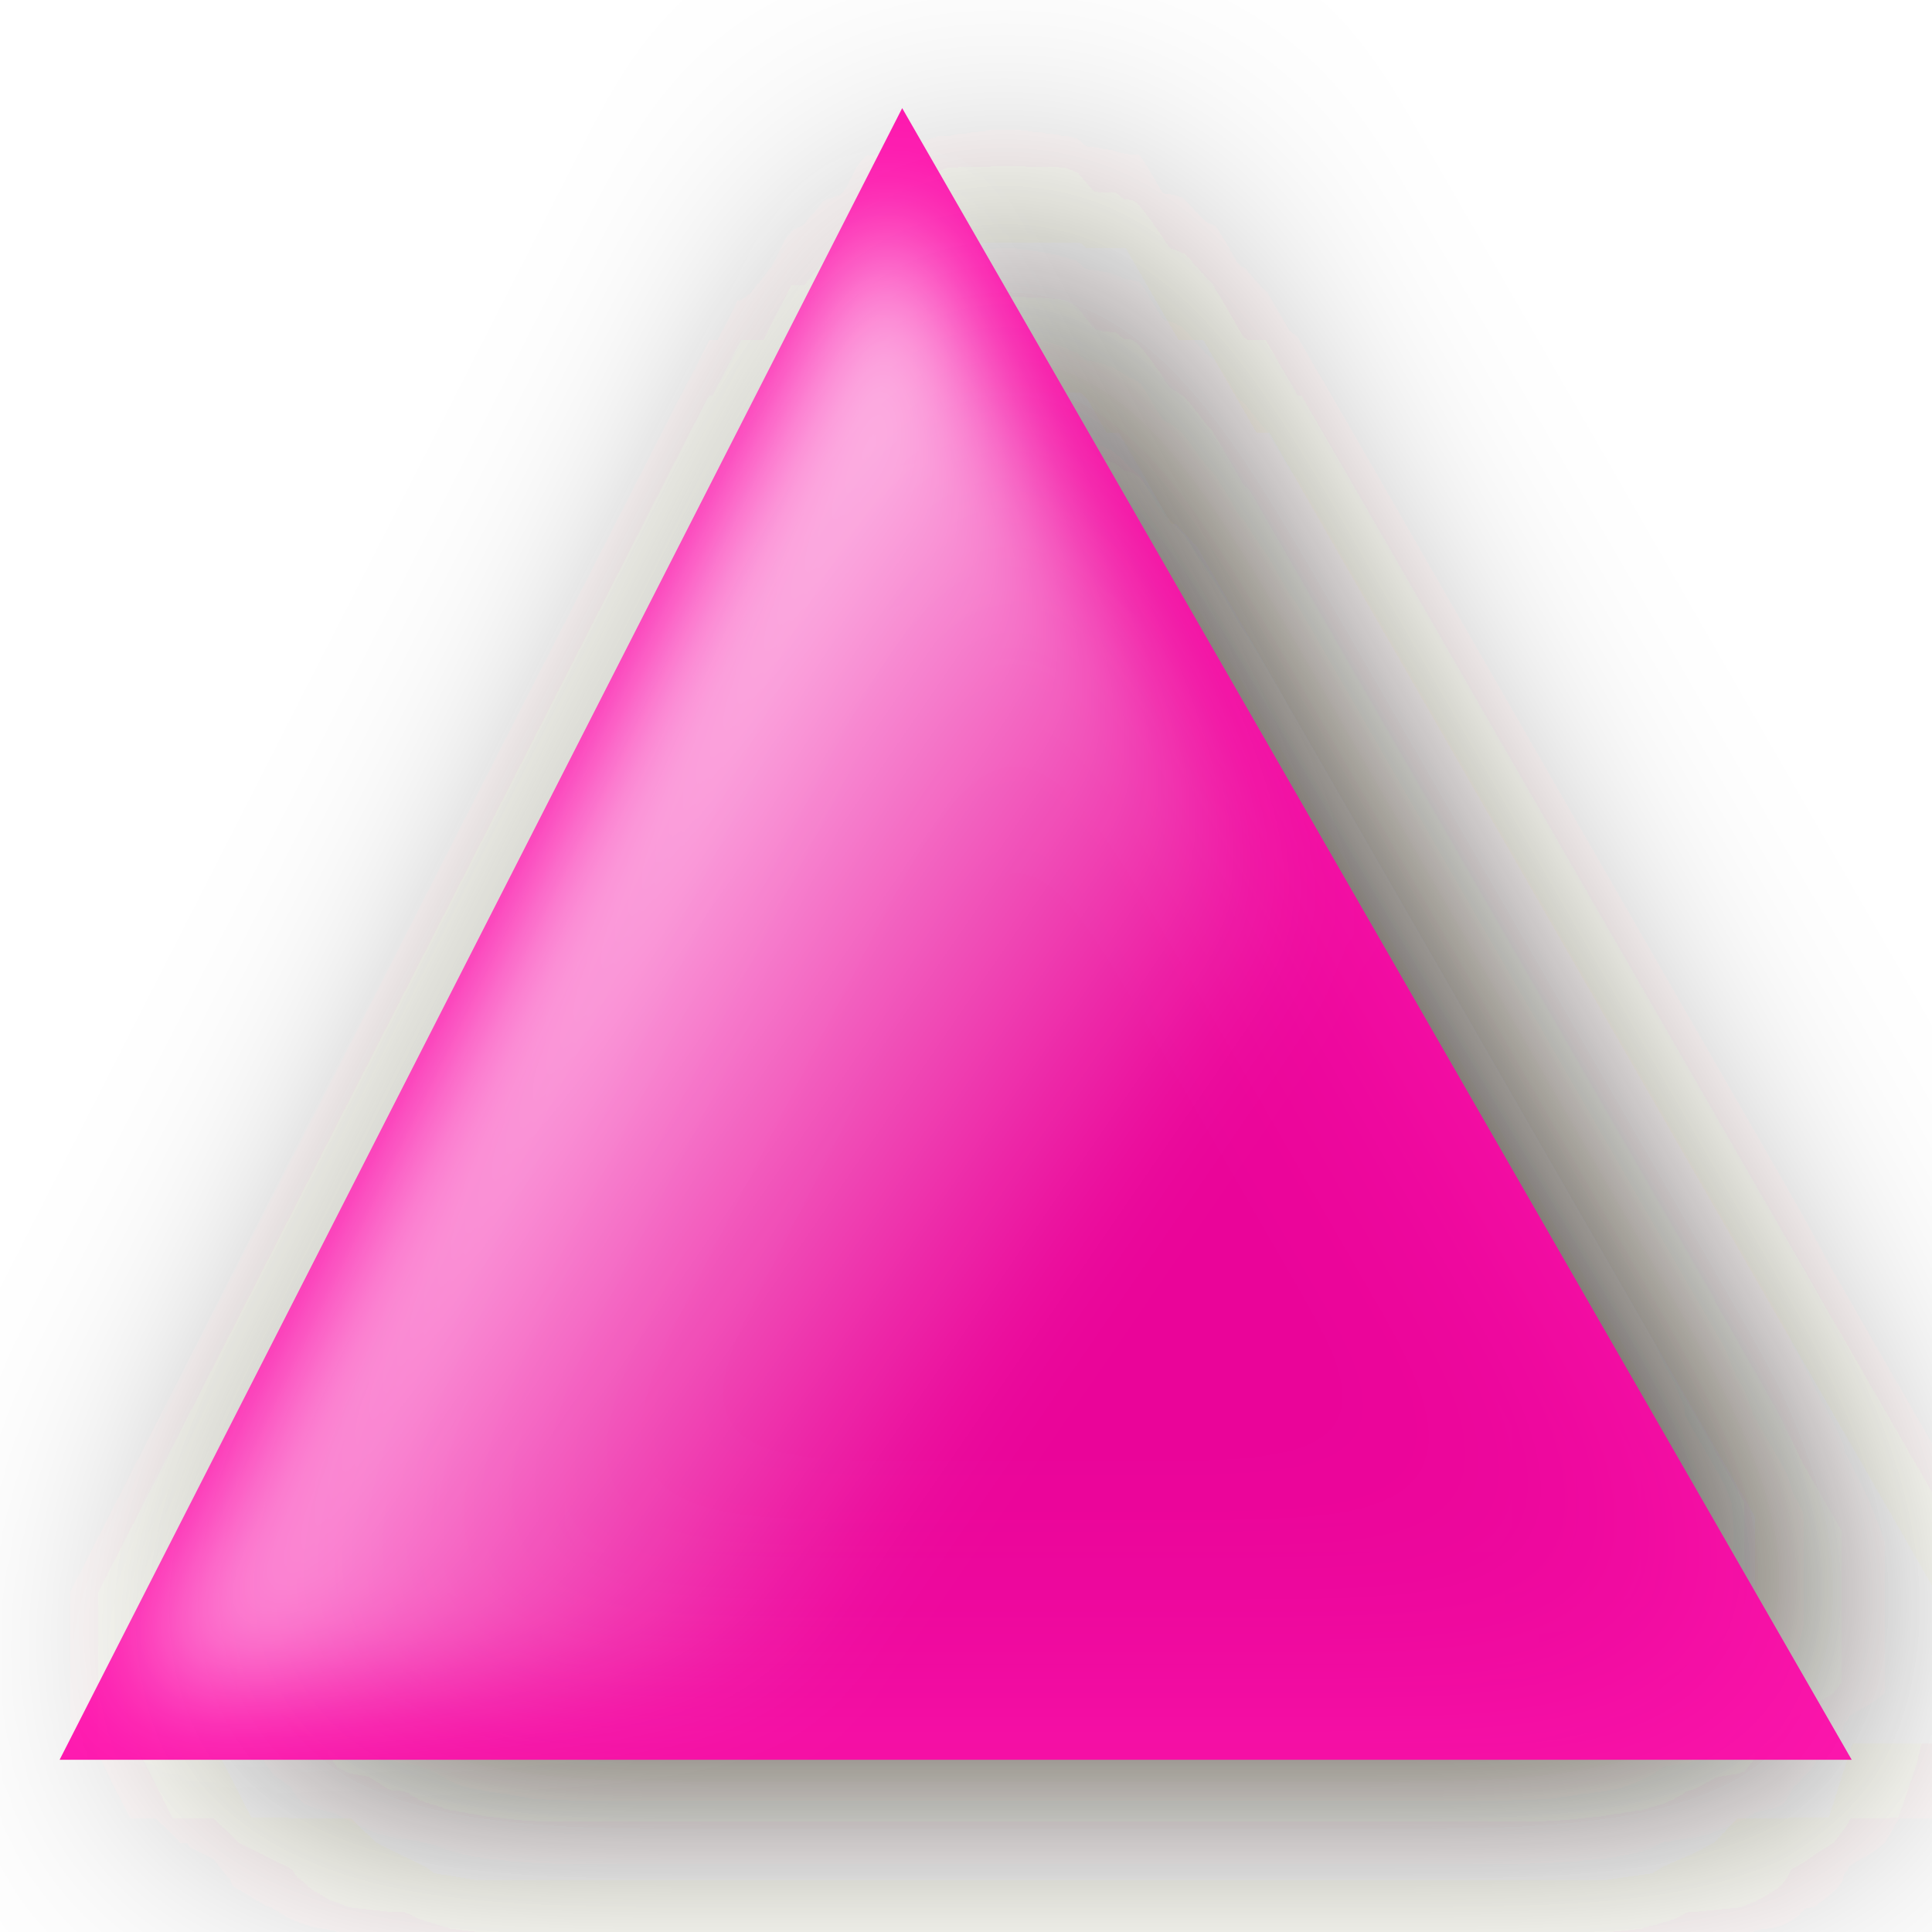
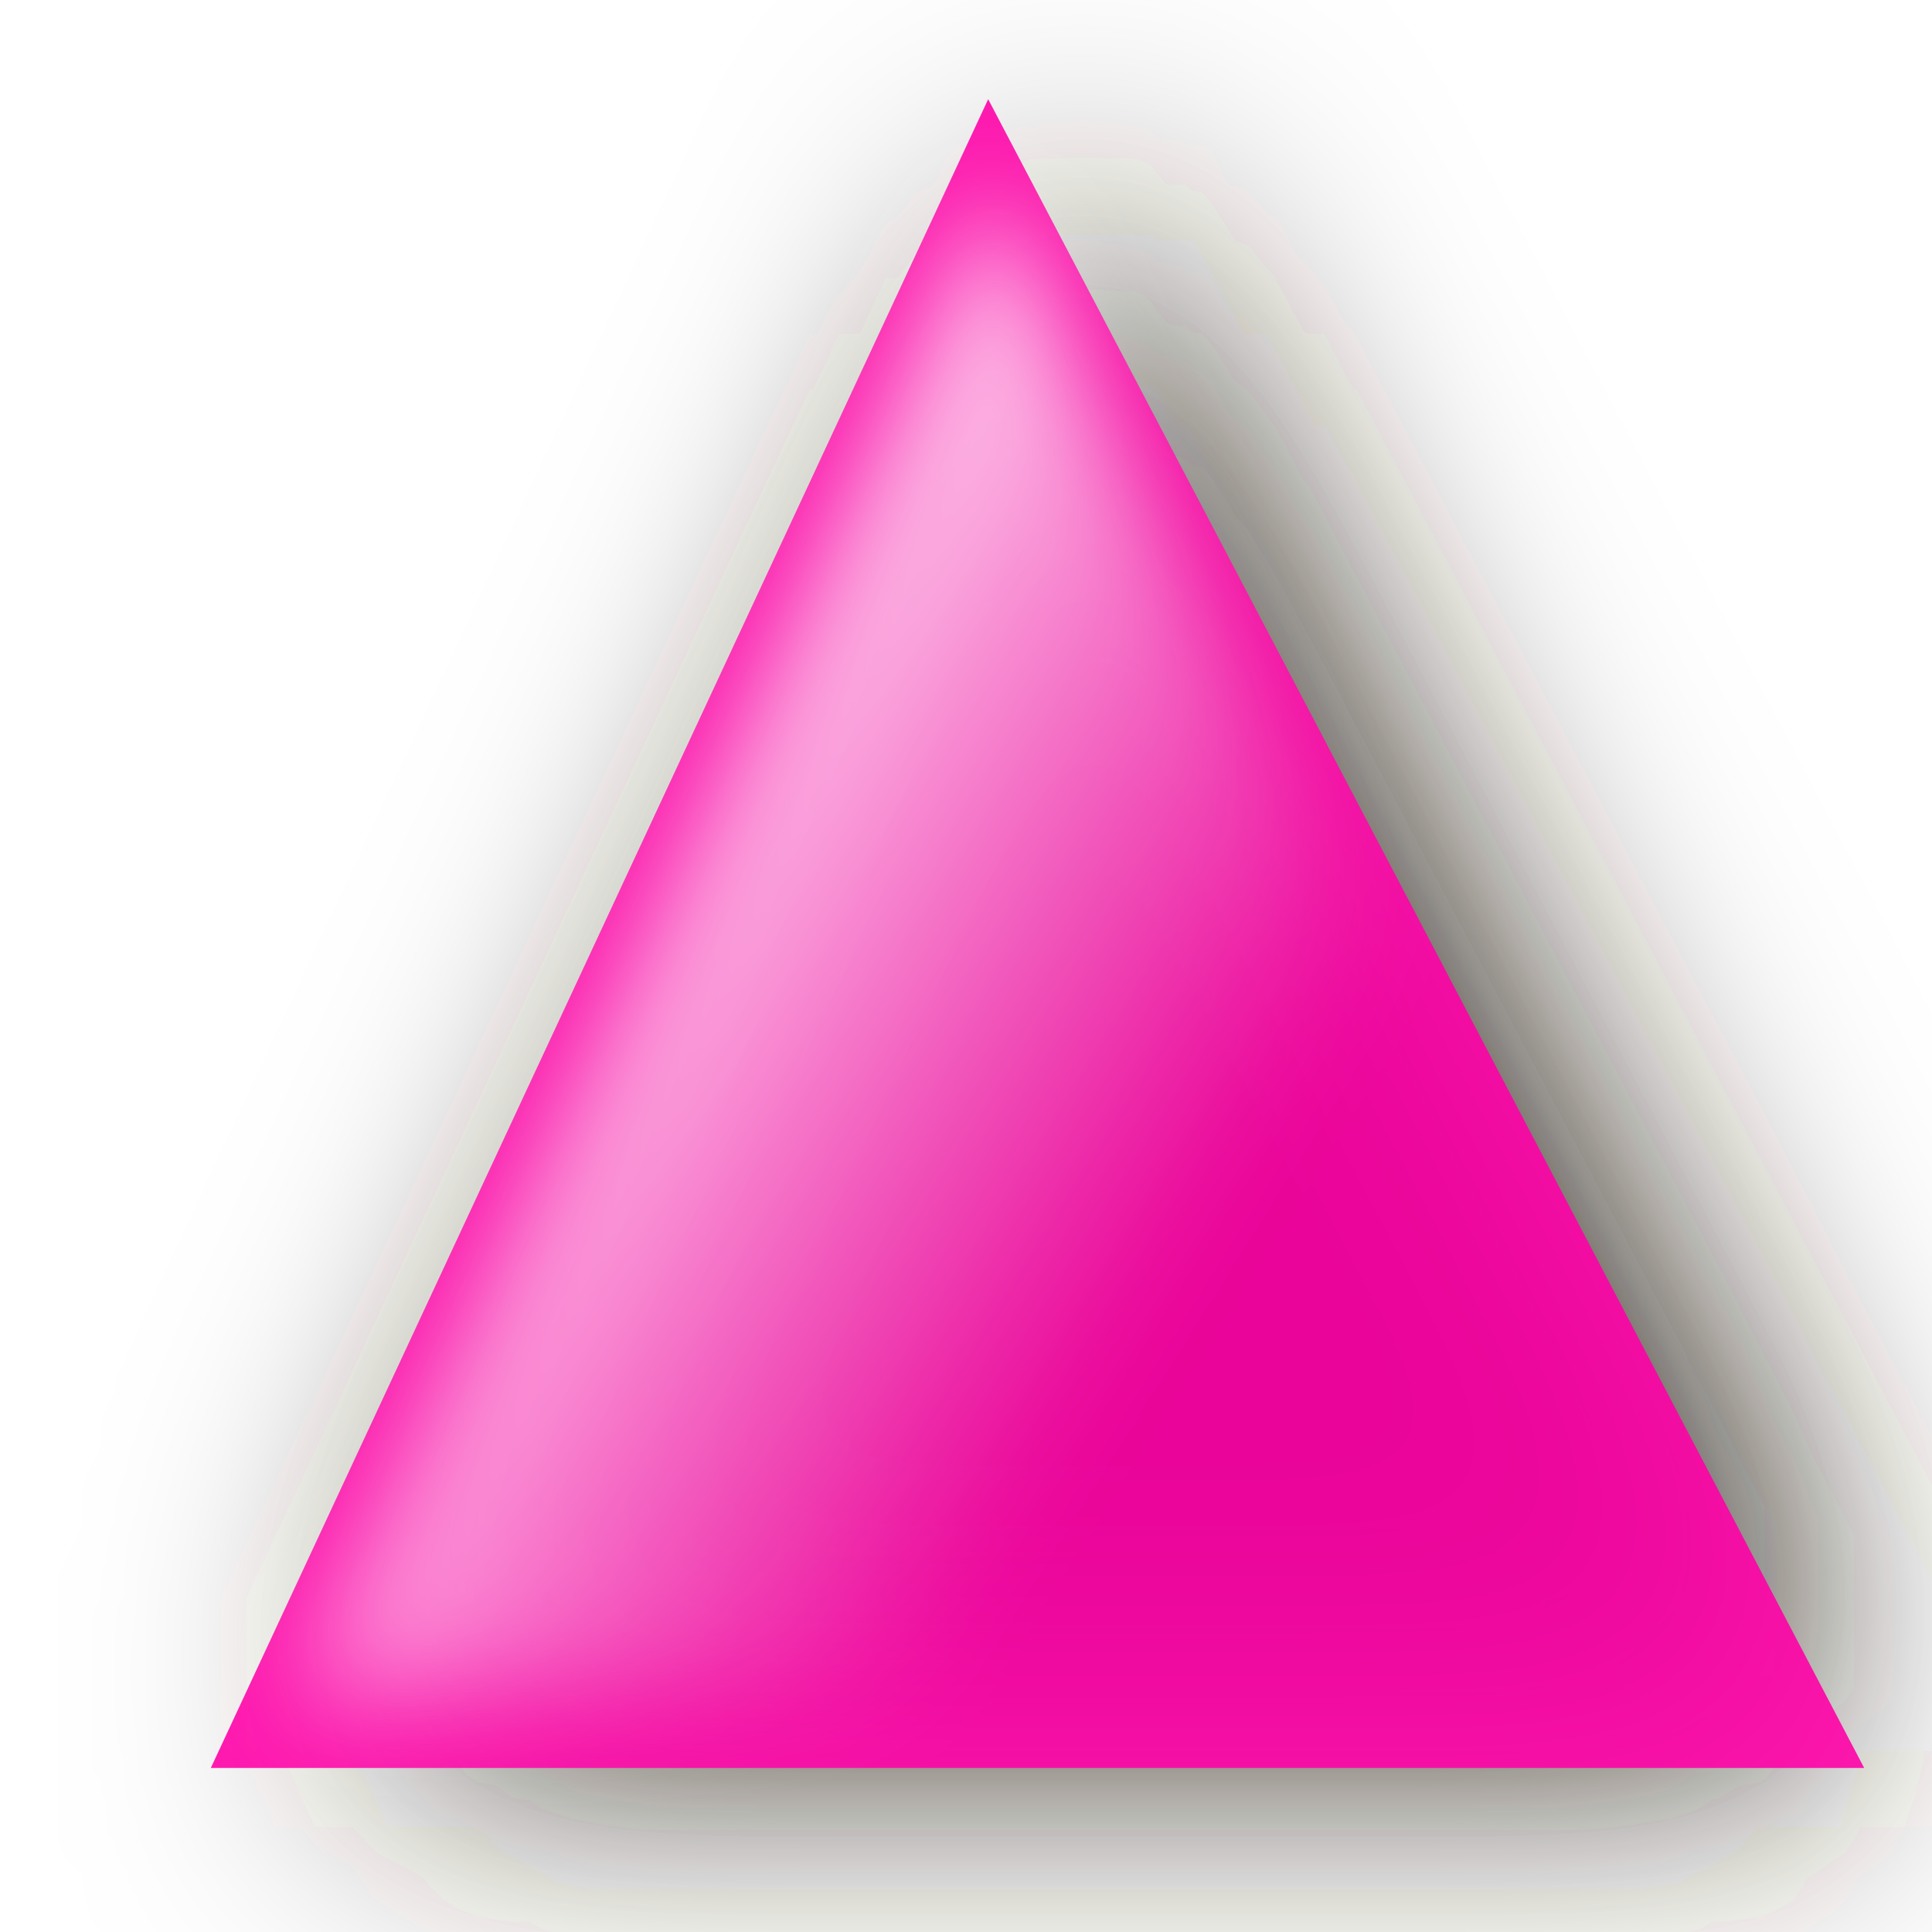
<svg xmlns="http://www.w3.org/2000/svg" id="svg2" viewBox="0 0 40 40" version="1.0" width="40" height="40">
  <defs id="defs4">
    <filter id="filter3334" height="1.415" width="1.382" y="-0.207" x="-0.191">
      <feGaussianBlur id="feGaussianBlur3336" stdDeviation="23.203" />
    </filter>
    <linearGradient id="linearGradient3346" y2="193.93" gradientUnits="userSpaceOnUse" x2="174.81" gradientTransform="translate(-15.119,-28.647)" y1="119.92" x1="67.122">
      <stop id="stop3342" style="stop-color:#ffffff" offset="0" />
      <stop id="stop3344" style="stop-color:#ffffff;stop-opacity:0" offset="1" />
    </linearGradient>
    <filter id="filter3392">
      <feGaussianBlur id="feGaussianBlur3394" stdDeviation="7.573" />
    </filter>
  </defs>
  <g id="layer1" transform="translate(19.3474,-279.3559)">
-     <path id="path3256" style="fill:#2d251c;filter:url(#filter3334)" d="m 145.24,30.124 128.67,223.81 -242.85,0 -10e-4,0 114.18,-223.81 0,0.004 z" transform="matrix(0.1424127,0,0,0.1424127,-19.35006,279.2692)" />
-     <path id="rect3253" style="fill:#ff01a7;fill-opacity:0.895" d="m -0.668,281.596 19.658,34.194 -37.103,0 -1.57e-4,0 17.444,-34.194 0,6.1e-4 z" />
-     <path id="path3338" style="fill:url(#linearGradient3346);filter:url(#filter3392)" d="m 126.87,27.712 114.79,201.31 -217.51,0.62 0.001,0 102.72,-201.93 0,0.002 z" transform="matrix(0.15278,0,0,0.15278,-20.40604,279.239)" />
+     <path id="path3256" style="fill:#2d251c;filter:url(#filter3334)" d="m 145.24,30.124 128.67,223.81 -242.85,0 -10e-4,0 114.18,-223.81 0,0.004 z" transform="matrix(0.1313945,0,0,0.143895,-16.12515,279.0586)" />
+     <path id="rect3253" style="fill:#ff01a7;fill-opacity:0.895" d="m 1.112,281.41 18.137,34.55 -34.232,0 -1.45e-4,0 16.095,-34.55 0,6.1e-4 z" />
+     <path id="path3338" style="fill:url(#linearGradient3346);filter:url(#filter3392)" d="m 126.87,27.712 114.79,201.31 -217.51,0.62 0.001,0 102.72,-201.93 0,0.002 z" transform="matrix(0.1409597,0,0,0.1543702,-16.68382,279.0282)" />
  </g>
</svg>
